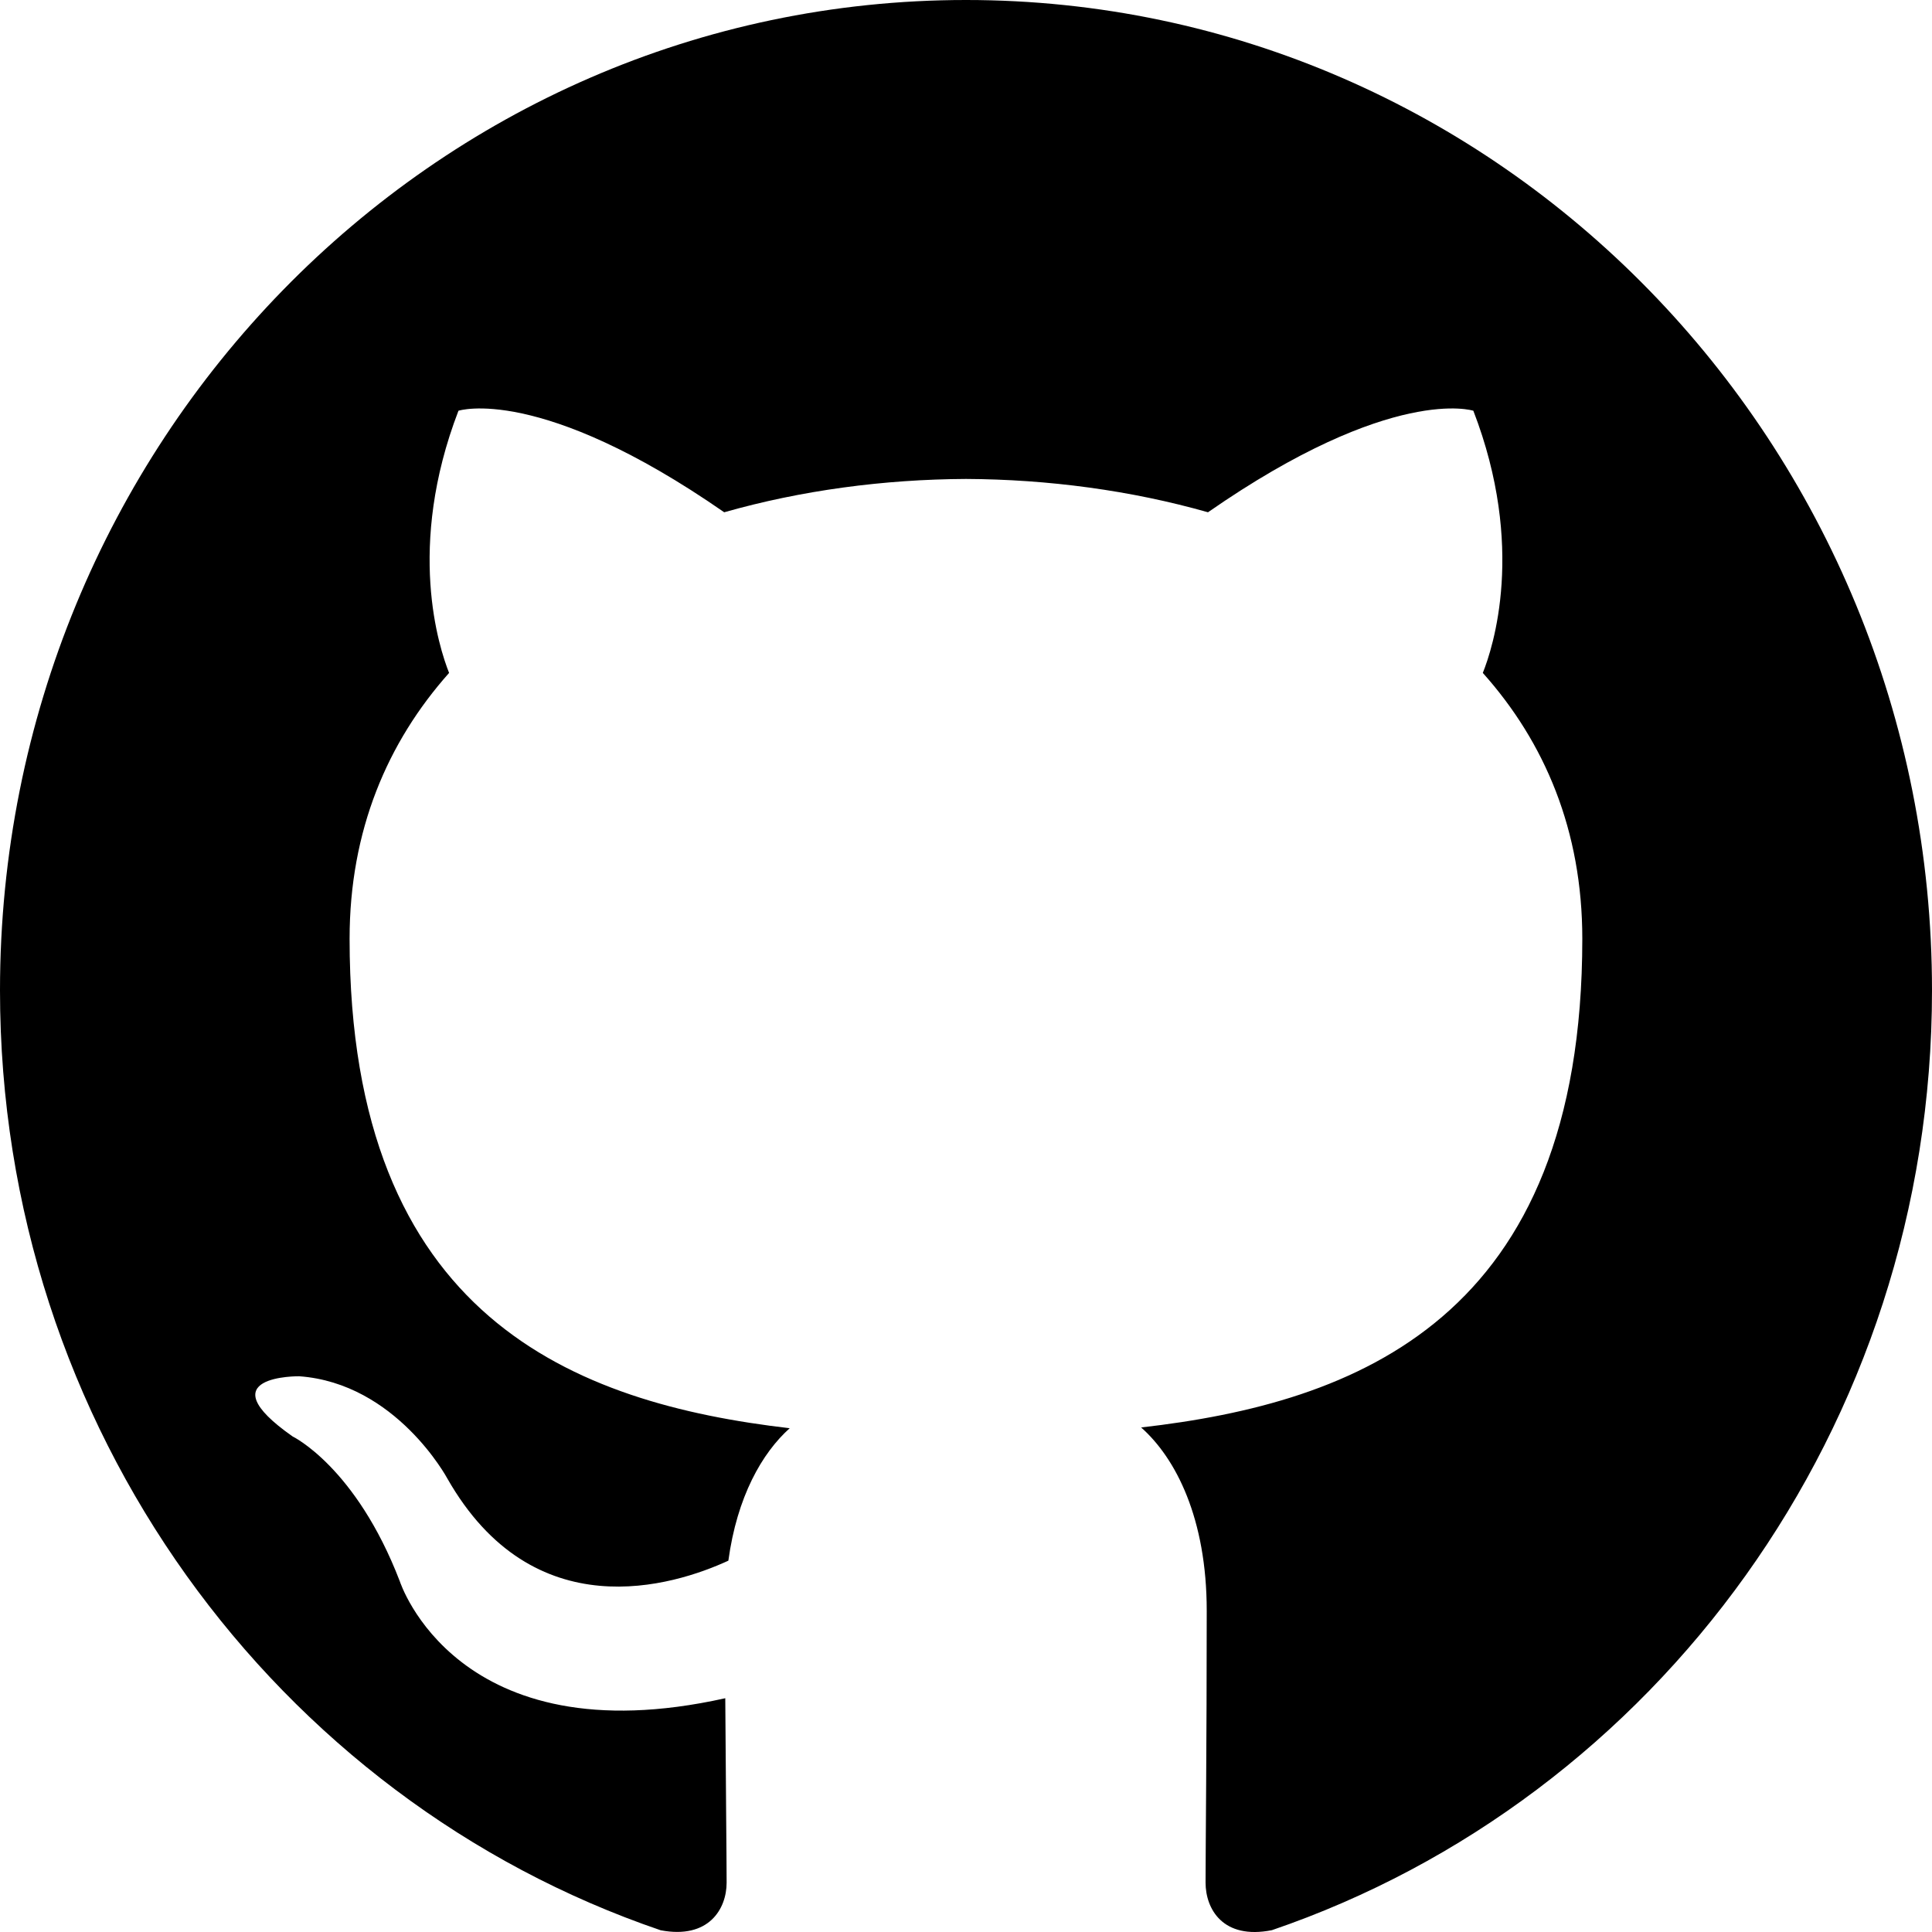
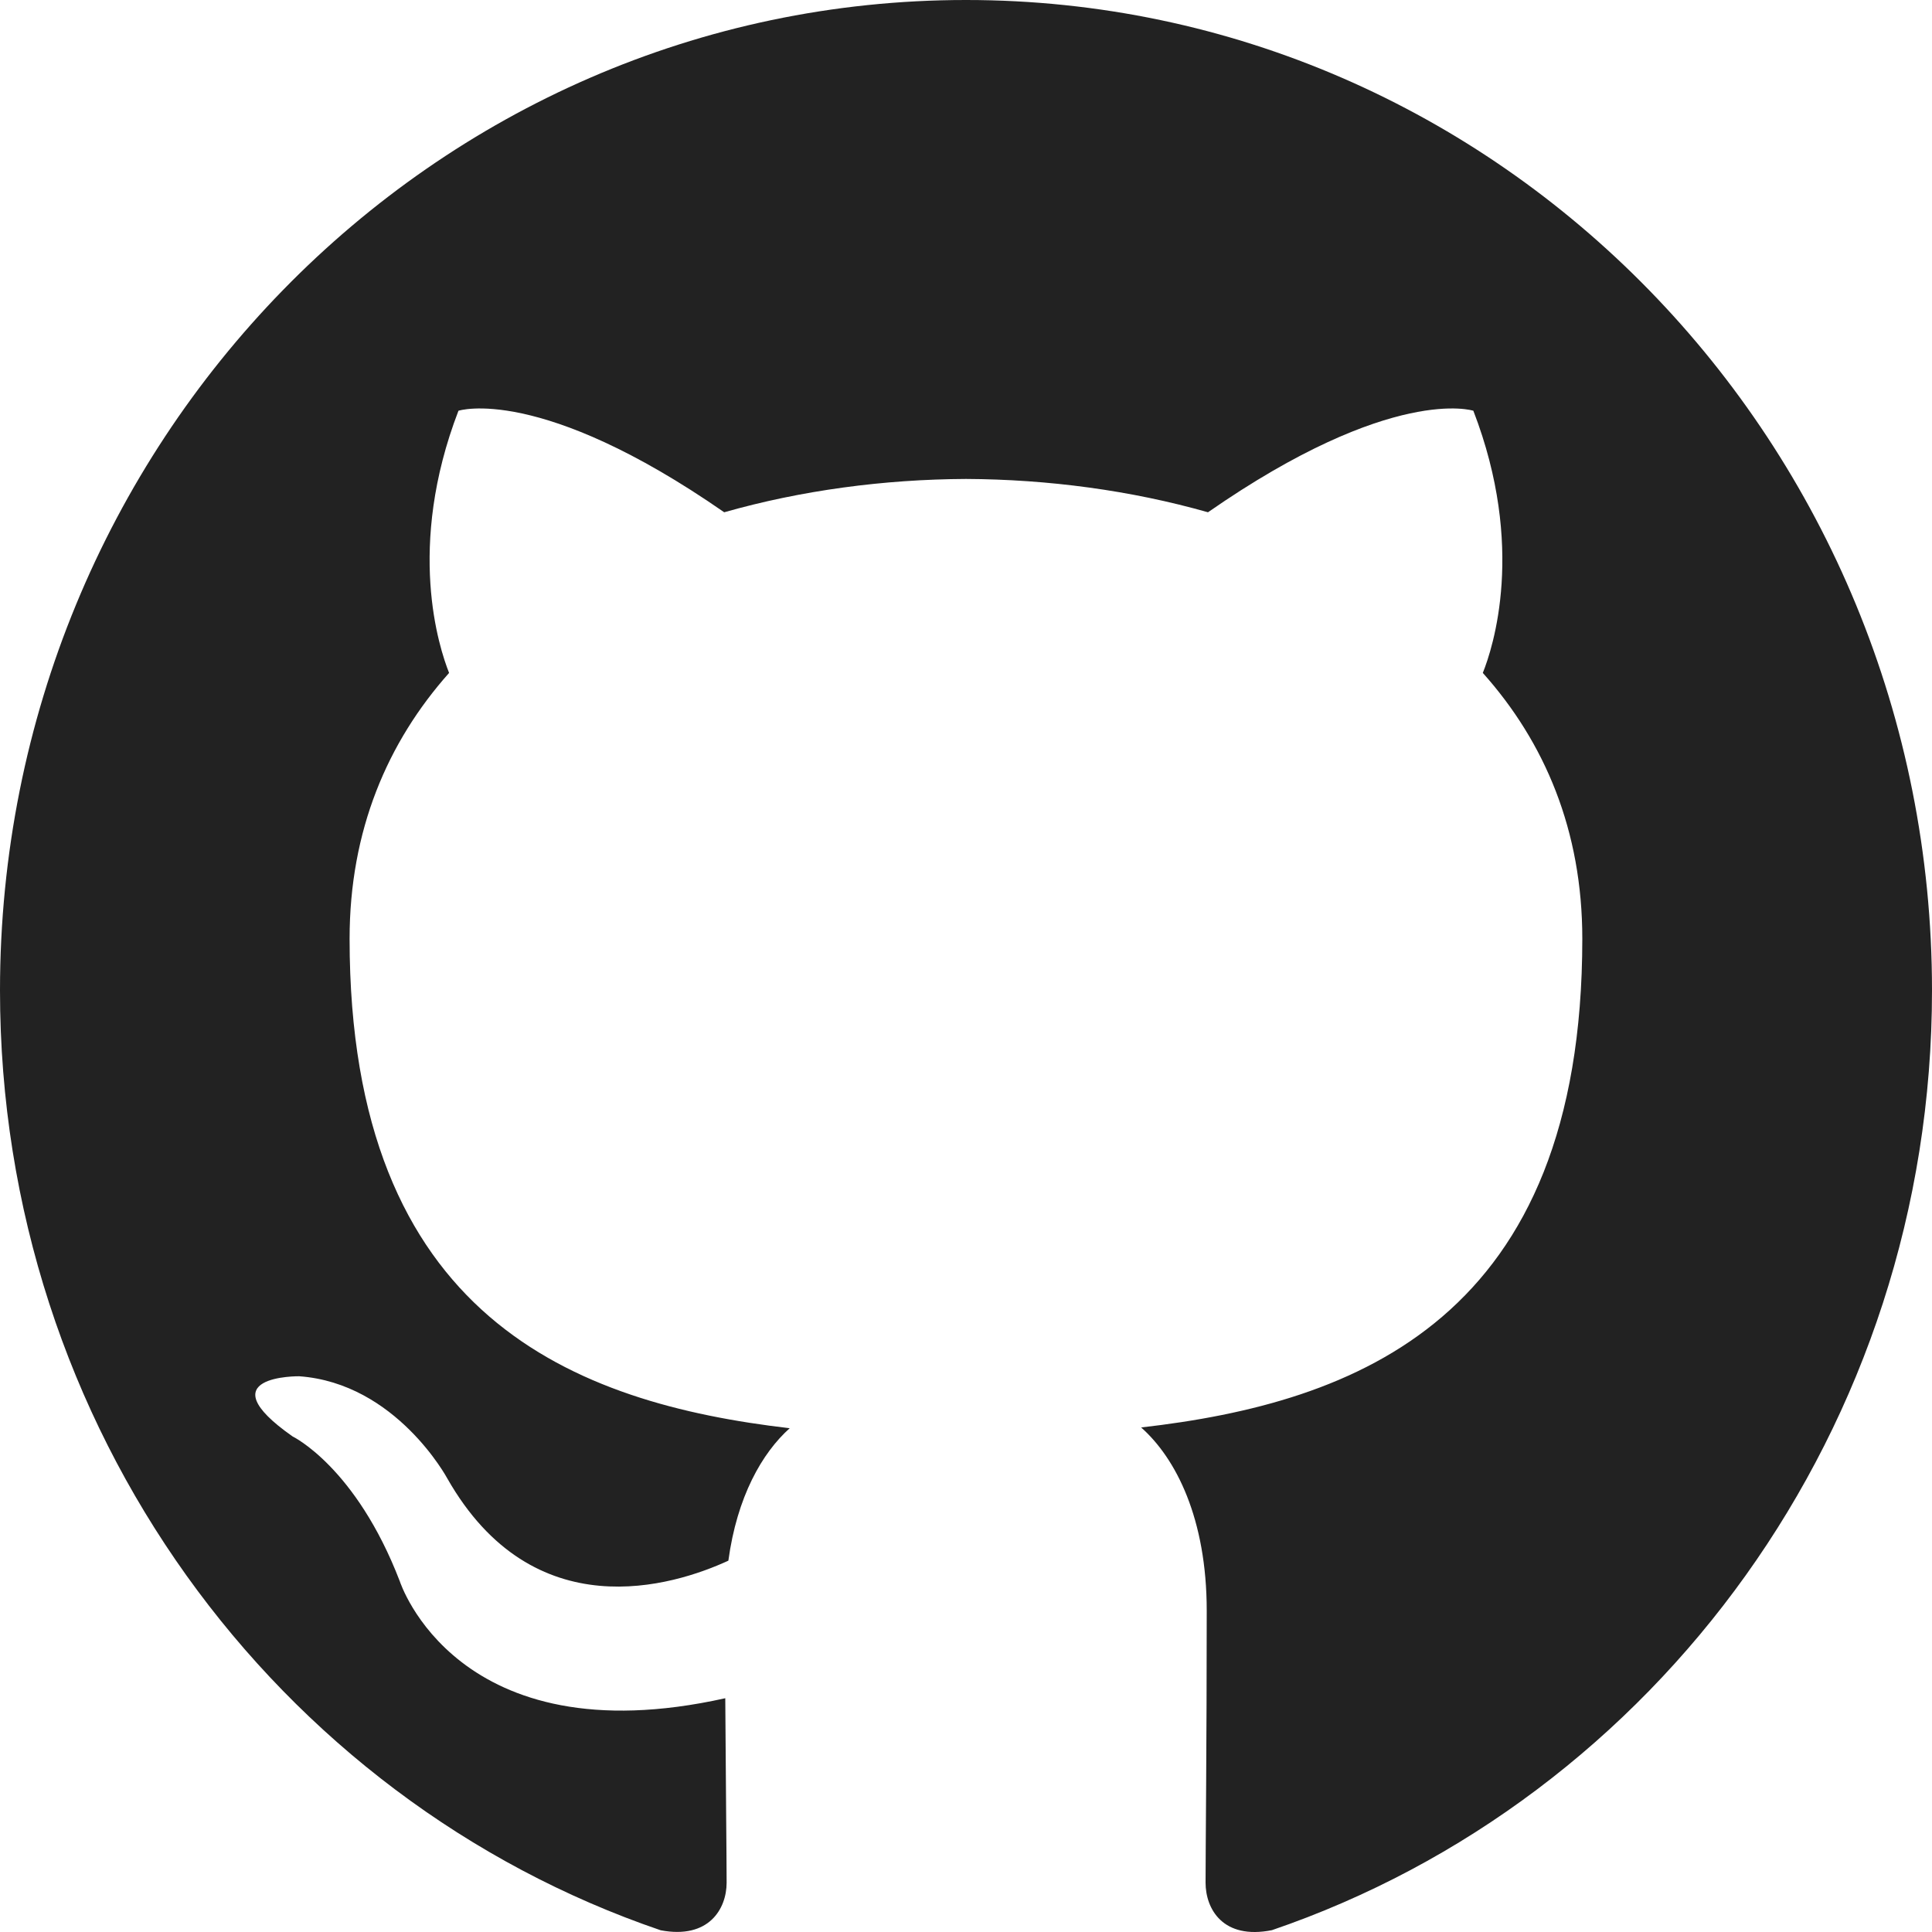
<svg xmlns="http://www.w3.org/2000/svg" width="800px" height="800px" viewBox="0 0 20 20" version="1.1">
  <defs>

</defs>
  <g id="Page-1" stroke="none" stroke-width="1" fill="none" fill-rule="evenodd">
-     <g id="Dribbble-Light-Preview" transform="translate(-140, -7559)" fill="#000000">
+     <g id="Dribbble-Light-Preview" transform="translate(-140, -7559)" fill="#222">
      <g id="icons" transform="translate(56, 160)">
        <path d="M94,7399 C99.523,7399 104,7403.59 104,7409.253 C104,7413.782 101.138,7417.624 97.167,7418.981 C96.66,7419.082 96.48,7418.762 96.48,7418.489 C96.48,7418.151 96.492,7417.047 96.492,7415.675 C96.492,7414.719 96.172,7414.095 95.813,7413.777 C98.04,7413.523 100.38,7412.656 100.38,7408.718 C100.38,7407.598 99.992,7406.684 99.35,7405.966 C99.454,7405.707 99.797,7404.664 99.252,7403.252 C99.252,7403.252 98.414,7402.977 96.505,7404.303 C95.706,7404.076 94.85,7403.962 94,7403.958 C93.15,7403.962 92.295,7404.076 91.497,7404.303 C89.586,7402.977 88.746,7403.252 88.746,7403.252 C88.203,7404.664 88.546,7405.707 88.649,7405.966 C88.01,7406.684 87.619,7407.598 87.619,7408.718 C87.619,7412.646 89.954,7413.526 92.175,7413.785 C91.889,7414.041 91.63,7414.493 91.54,7415.156 C90.97,7415.418 89.522,7415.871 88.63,7414.304 C88.63,7414.304 88.101,7413.319 87.097,7413.247 C87.097,7413.247 86.122,7413.234 87.029,7413.87 C87.029,7413.87 87.684,7414.185 88.139,7415.37 C88.139,7415.37 88.726,7417.2 91.508,7416.58 C91.513,7417.437 91.522,7418.245 91.522,7418.489 C91.522,7418.76 91.338,7419.077 90.839,7418.982 C86.865,7417.627 84,7413.783 84,7409.253 C84,7403.59 88.478,7399 94,7399" id="github-[#142]">

</path>
      </g>
    </g>
  </g>
</svg>
